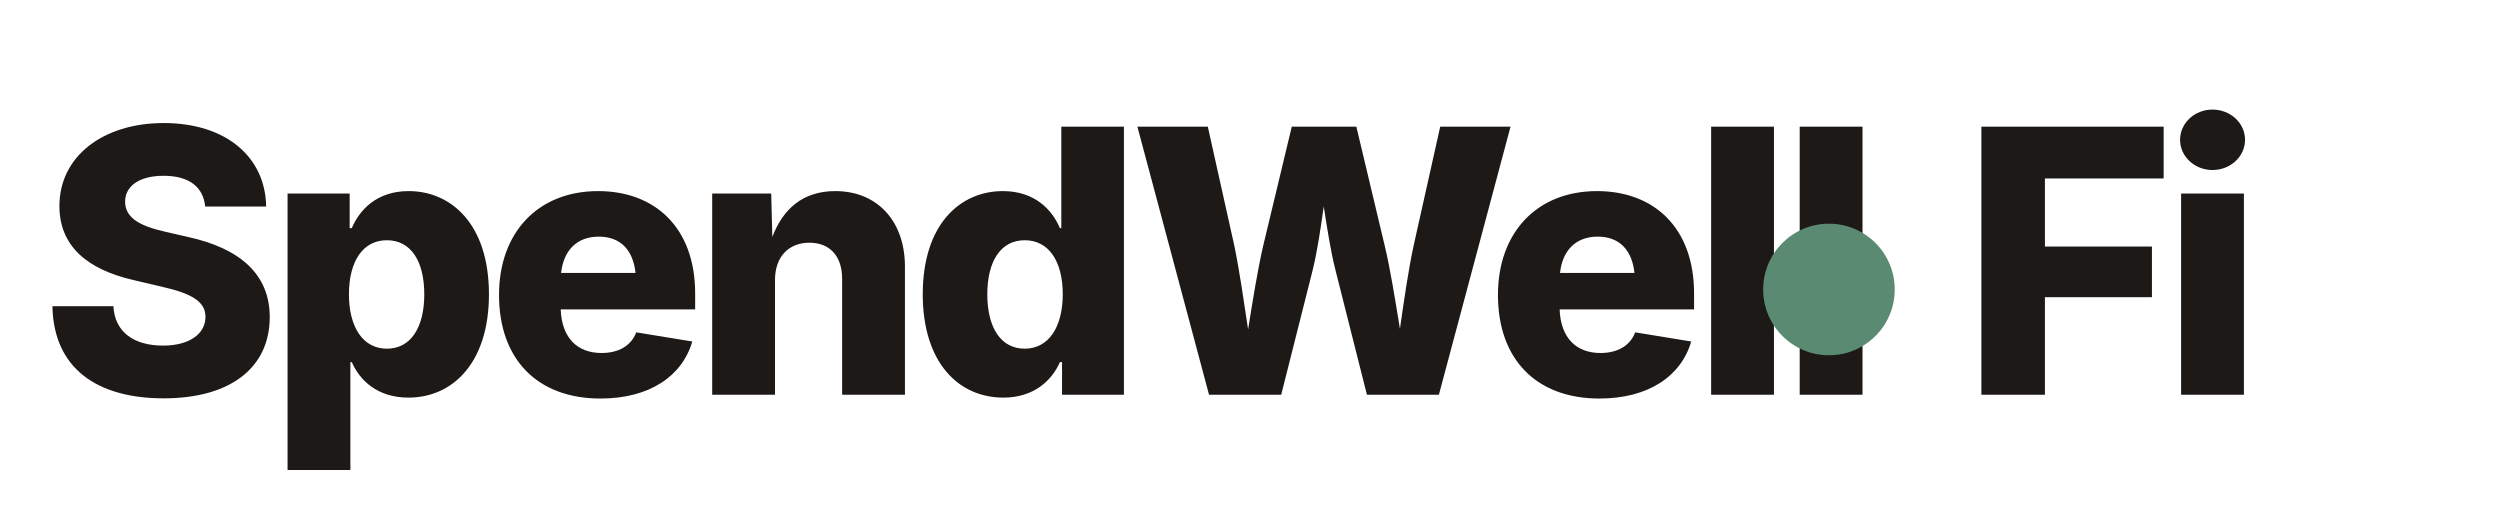
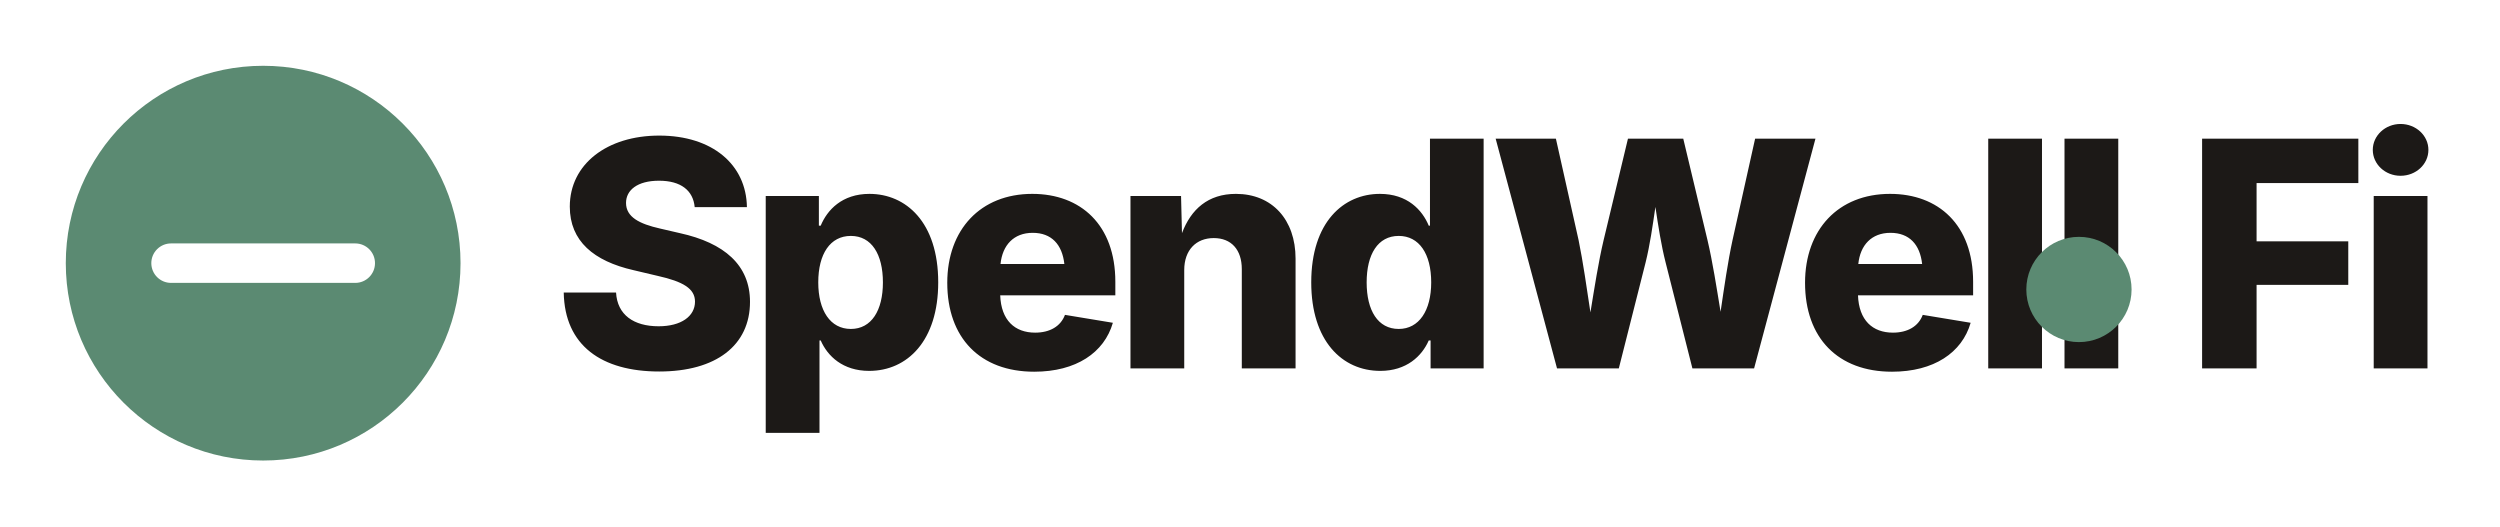
<svg xmlns="http://www.w3.org/2000/svg" viewBox="0 0 380 80" role="img" aria-label="SpendWellFi">
-   <text x="6" y="60" font-family="'Plus Jakarta Sans', 'Inter', system-ui, sans-serif" font-size="56" font-weight="800" letter-spacing="-2.4" fill="#1c1917">SpendWell</text>
-   <circle cx="278" cy="44" r="10" fill="#5B8A72" />
-   <text x="298" y="60" font-family="'Plus Jakarta Sans', 'Inter', system-ui, sans-serif" font-size="56" font-weight="800" letter-spacing="-2.4" fill="#1c1917">Fi</text>
+   <g transform="translate(8 8)">
+     <path fill="#5B8A72" fill-rule="evenodd" d="M 32 2 a 30 30 0 1 0 0 60 a 30 30 0 1 0 0 -60 z              M 18 29 h 28 a 3 3 0 0 1 0 6 h -28 a 3 3 0 0 1 0 -6 z" />
+   </g>
+   <text x="84" y="56" font-family="'Plus Jakarta Sans', 'Inter', system-ui, sans-serif" font-size="48" font-weight="800" letter-spacing="-2" fill="#1c1917">SpendWell</text>
+   <circle cx="316" cy="44" r="8" fill="#5B8A72" />
+   <text x="332" y="56" font-family="'Plus Jakarta Sans', 'Inter', system-ui, sans-serif" font-size="48" font-weight="800" letter-spacing="-2" fill="#1c1917">Fi</text>
</svg>
